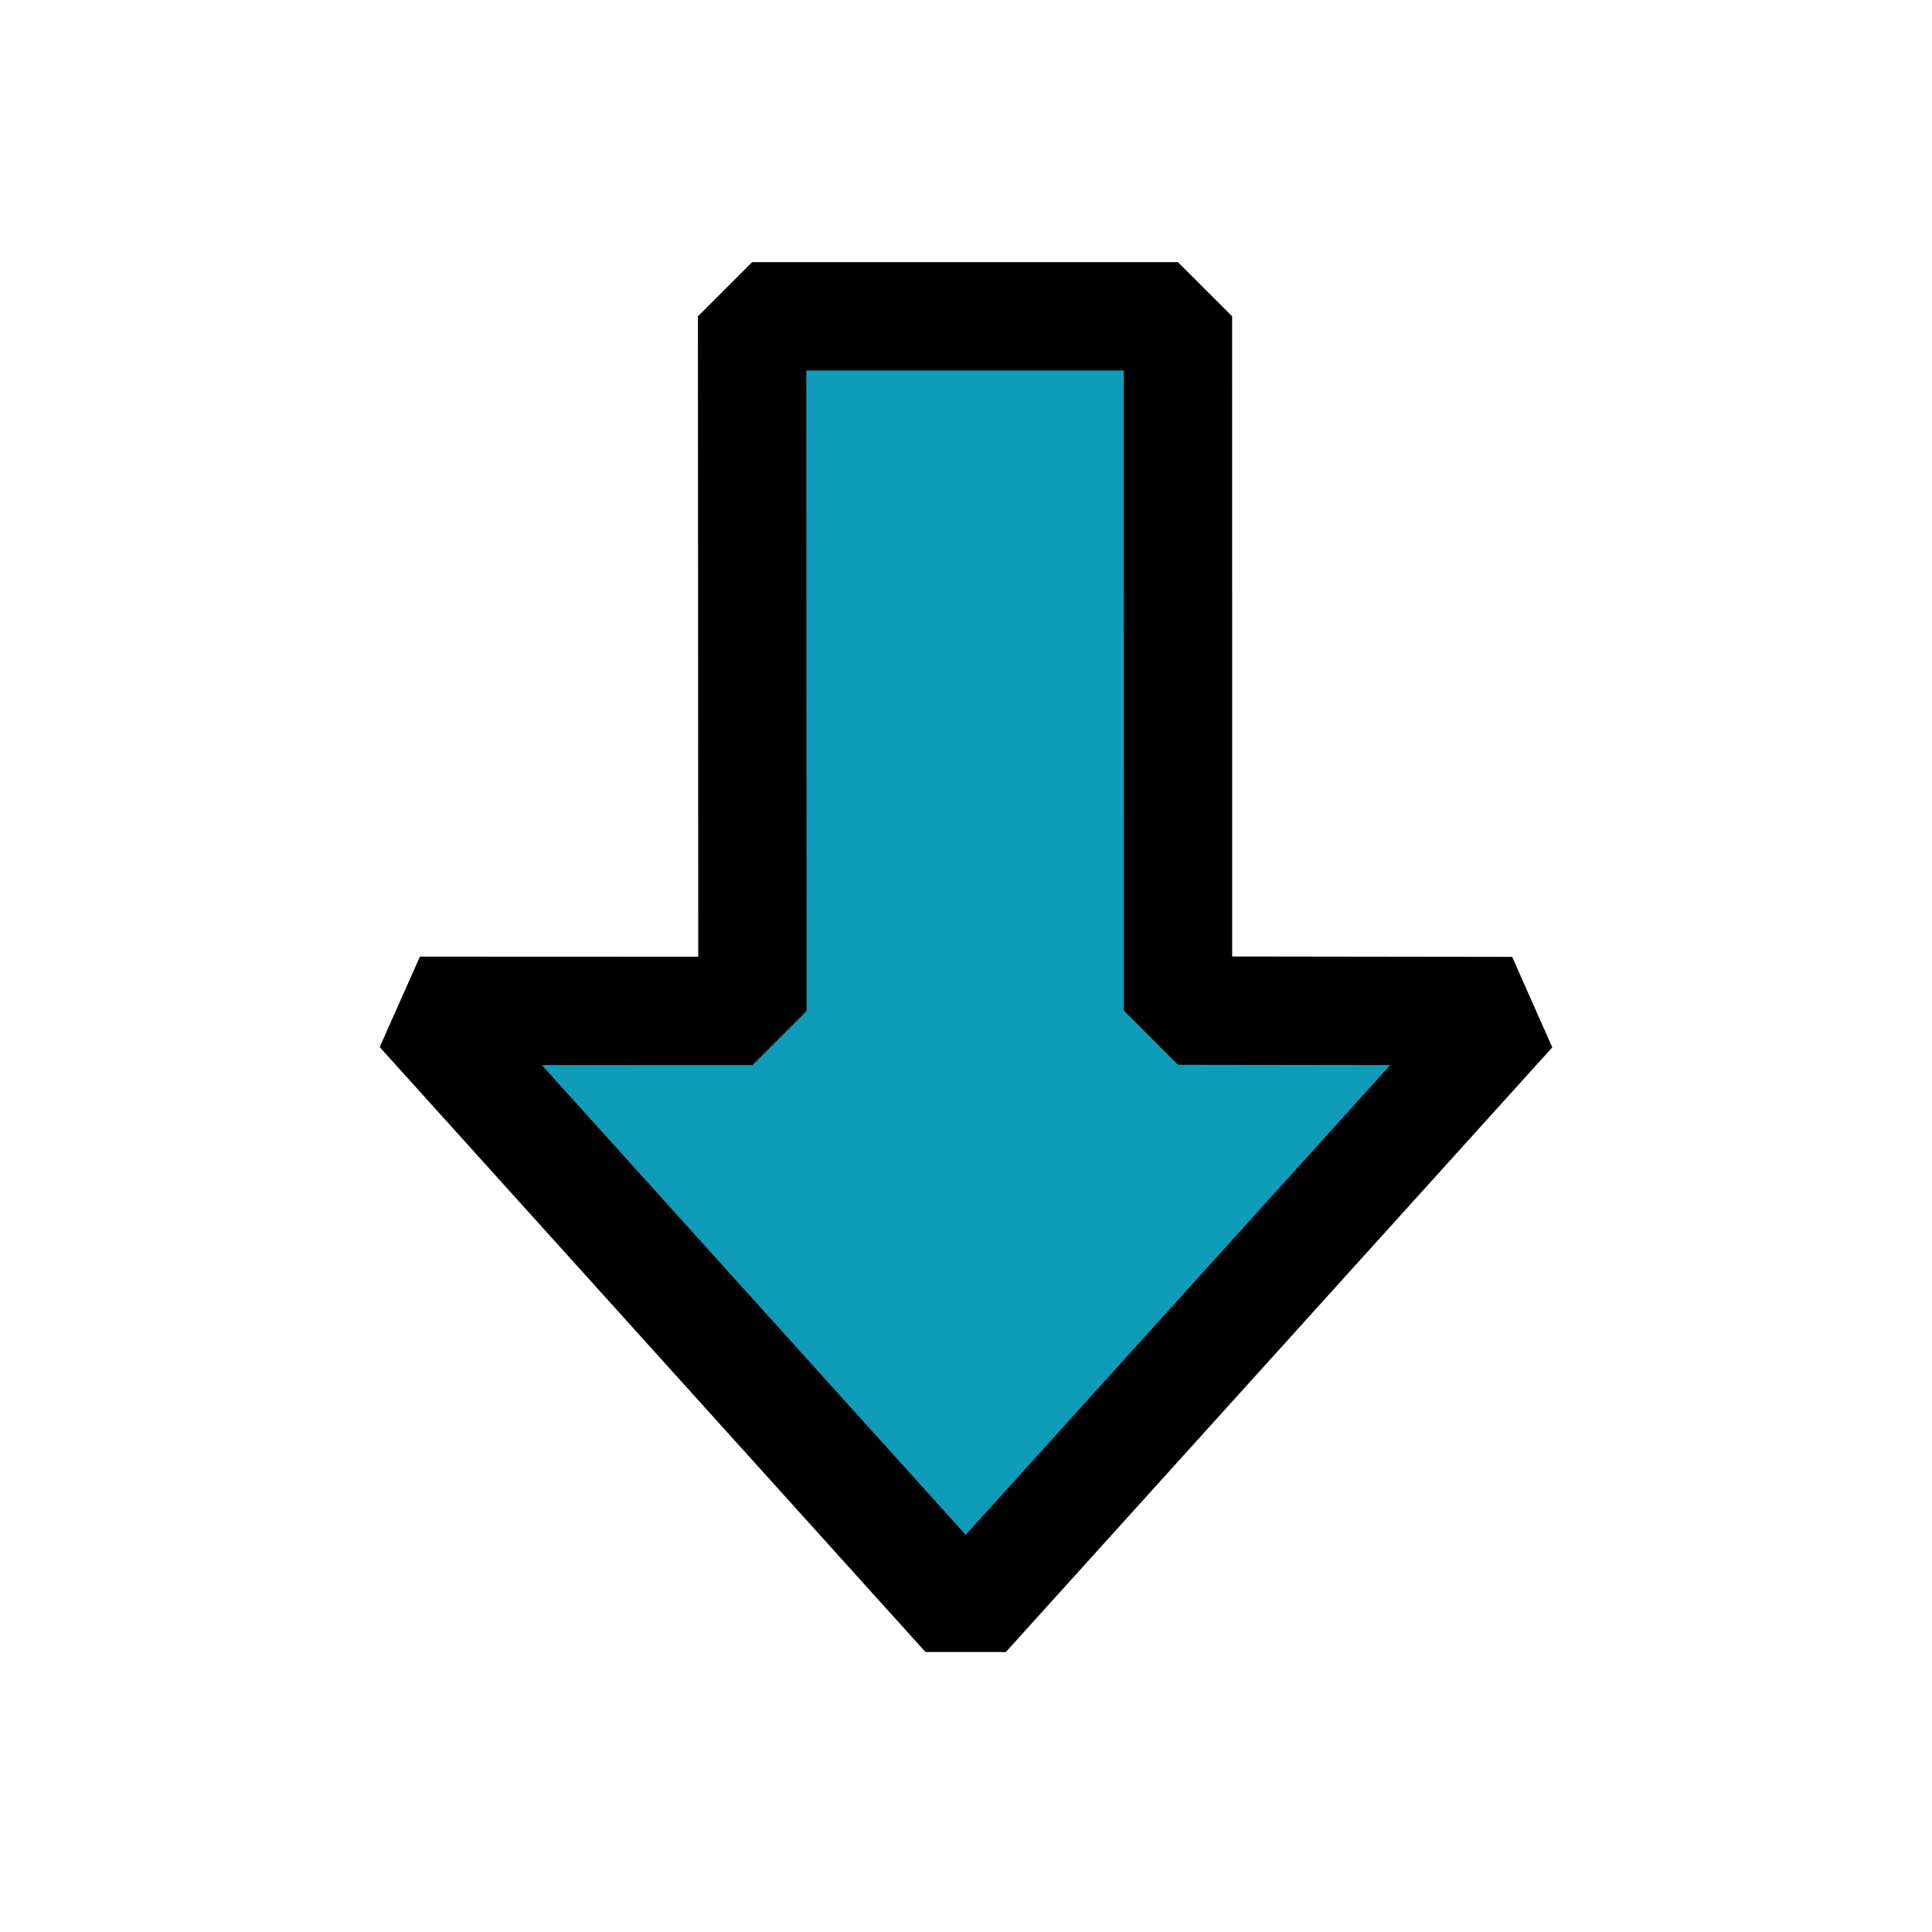
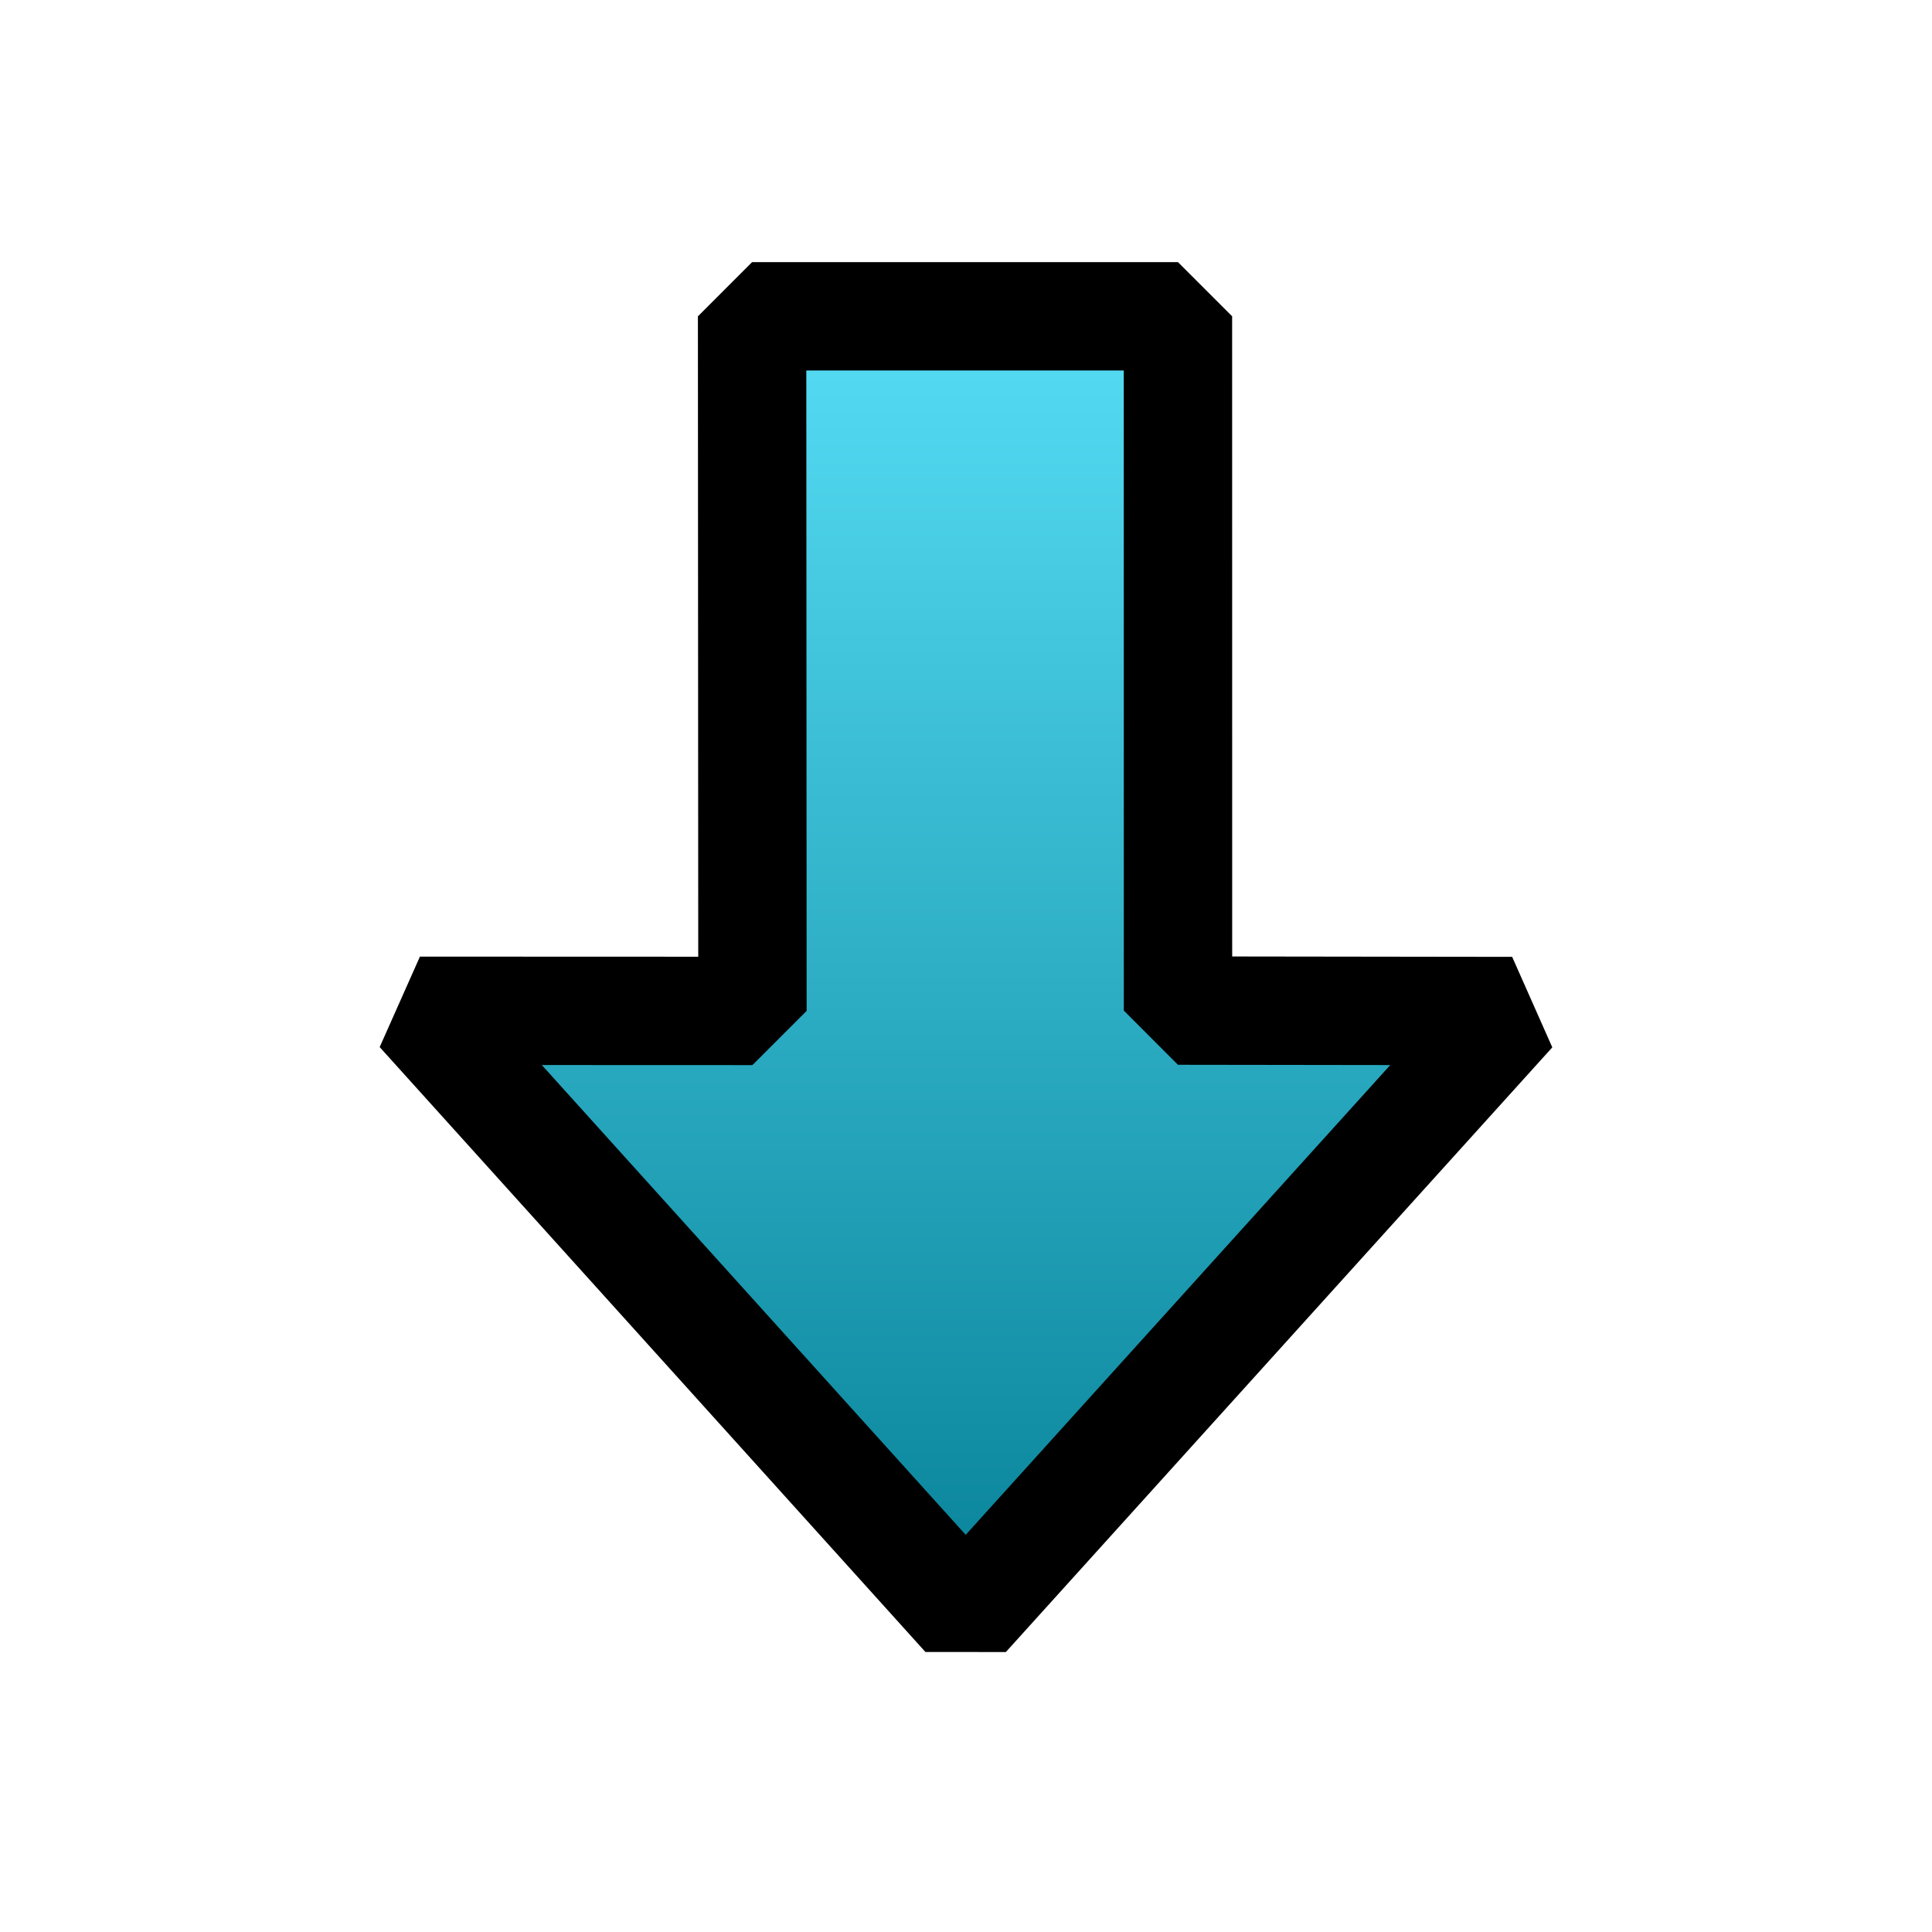
<svg xmlns="http://www.w3.org/2000/svg" xmlns:xlink="http://www.w3.org/1999/xlink" width="68.267" height="68.267" id="svg3559" version="1.1" viewBox="0 0 64 64">
  <defs id="defs3561">
+     <linearGradient id="linearGradient2">
+       <stop style="stop-color:#0c879d;stop-opacity:1;" offset="0" id="stop2" />
+       <stop style="stop-color:#52d9f1;stop-opacity:1;" offset="1" id="stop3" />
+     </linearGradient>
    <linearGradient id="swatch5">
      <stop style="stop-color:#000000;stop-opacity:1;" offset="0" id="stop5" />
    </linearGradient>
    <linearGradient id="linearGradient4383">
      <stop style="stop-color:#3465a4;stop-opacity:1" offset="0" id="stop4385" />
      <stop style="stop-color:#729fcf;stop-opacity:1" offset="1" id="stop4387" />
    </linearGradient>
    <linearGradient xlink:href="#linearGradient4383" id="linearGradient4389" x1="20.244" y1="37.588" x2="17.244" y2="27.588" gradientUnits="userSpaceOnUse" gradientTransform="translate(-1.243533,-2.588112)" />
    <linearGradient xlink:href="#linearGradient4383-3" id="linearGradient4389-0" x1="27.244" y1="54.588" x2="21.244" y2="30.588" gradientUnits="userSpaceOnUse" gradientTransform="translate(-1.243533,-2.588112)" />
    <linearGradient id="linearGradient4383-3">
      <stop style="stop-color:#3465a4;stop-opacity:1" offset="0" id="stop4385-1" />
      <stop style="stop-color:#729fcf;stop-opacity:1" offset="1" id="stop4387-2" />
    </linearGradient>
    <linearGradient xlink:href="#linearGradient4393-9" id="linearGradient4399-7" x1="48.714" y1="45.586" x2="40.714" y2="24.586" gradientUnits="userSpaceOnUse" gradientTransform="translate(1.285649,1.414214)" />
    <linearGradient id="linearGradient4393-9">
      <stop style="stop-color:#204a87;stop-opacity:1" offset="0" id="stop4395-8" />
      <stop style="stop-color:#3465a4;stop-opacity:1" offset="1" id="stop4397-1" />
    </linearGradient>
+     <linearGradient xlink:href="#linearGradient2" id="linearGradient3" x1="32" y1="51.127" x2="32" y2="12.282" gradientUnits="userSpaceOnUse" />
  </defs>
  <g id="layer1">
-     <path style="fill:#0f9cb8;fill-opacity:1;fill-rule:nonzero;stroke:#000000;stroke-width:3.589;stroke-linejoin:bevel;stroke-dasharray:none;stroke-opacity:1" d="M 39.021,10.478 H 24.914 l 0.012,23.01 -11.016,-0.004 18.079,20.038 18.101,-20.03 -11.067,-0.015 z" id="path1" />
+     <path style="fill:url(#linearGradient3);fill-opacity:1;fill-rule:nonzero;stroke:#000000;stroke-width:3.59;stroke-linejoin:bevel;stroke-dasharray:none;stroke-opacity:1" d="M 39.021,10.478 H 24.914 l 0.012,23.01 -11.016,-0.004 18.079,20.038 18.101,-20.03 -11.067,-0.015 z" id="path1" />
  </g>
  <g id="layer2" style="display:none;opacity:0.588">
    <path id="path68967" d="M 9,35 V 49" style="fill:#ef2929;fill-rule:evenodd;stroke:#ef2929;stroke-width:1px;stroke-linecap:butt;stroke-linejoin:miter;stroke-opacity:1" />
    <path id="path68971" d="M 9,35 37,45" style="fill:#ef2929;fill-rule:evenodd;stroke:#ef2929;stroke-width:1px;stroke-linecap:butt;stroke-linejoin:miter;stroke-opacity:1" />
    <path style="fill:#ef2929;fill-rule:evenodd;stroke:#ef2929;stroke-width:1px;stroke-linecap:butt;stroke-linejoin:miter;stroke-opacity:1" d="M 55,28 V 41" id="path68973" />
    <path style="fill:#ef2929;fill-rule:evenodd;stroke:#ef2929;stroke-width:1px;stroke-linecap:butt;stroke-linejoin:miter;stroke-opacity:1" d="M 37,45 55,28" id="path68977" />
    <path id="path68983" d="M 23,40 V 26" style="fill:#ef2929;fill-rule:evenodd;stroke:#ef2929;stroke-width:1px;stroke-linecap:butt;stroke-linejoin:miter;stroke-opacity:1" />
    <path id="path68985" d="m 29,5 13,5" style="fill:#ef2929;fill-rule:evenodd;stroke:#ef2929;stroke-width:1px;stroke-linecap:butt;stroke-linejoin:miter;stroke-opacity:1" />
    <path style="fill:#ef2929;fill-rule:evenodd;stroke:#ef2929;stroke-width:1px;stroke-linecap:butt;stroke-linejoin:miter;stroke-opacity:1" d="M 23,26 42,10" id="path68989" />
    <path style="fill:#ef2929;fill-rule:evenodd;stroke:#ef2929;stroke-width:1px;stroke-linecap:butt;stroke-linejoin:miter;stroke-opacity:1" d="M 19,13 29,5" id="path68993" />
    <path style="fill:#ef2929;fill-rule:evenodd;stroke:#ef2929;stroke-width:1px;stroke-linecap:butt;stroke-linejoin:miter;stroke-opacity:1" d="m 55,15 -9,8" id="path68997" />
    <path id="path69030" d="M 42,23 V 10" style="fill:#ef2929;fill-rule:evenodd;stroke:#ef2929;stroke-width:1px;stroke-linecap:butt;stroke-linejoin:miter;stroke-opacity:1" />
    <path style="fill:#ef2929;fill-rule:evenodd;stroke:#ef2929;stroke-width:1px;stroke-linecap:butt;stroke-linejoin:miter;stroke-opacity:1" d="m 42,23 14,5" id="path69034" />
    <path id="path69036" d="M 23,40 42,23" style="fill:#ef2929;fill-rule:evenodd;stroke:#ef2929;stroke-width:1px;stroke-linecap:butt;stroke-linejoin:miter;stroke-opacity:1" />
  </g>
</svg>
